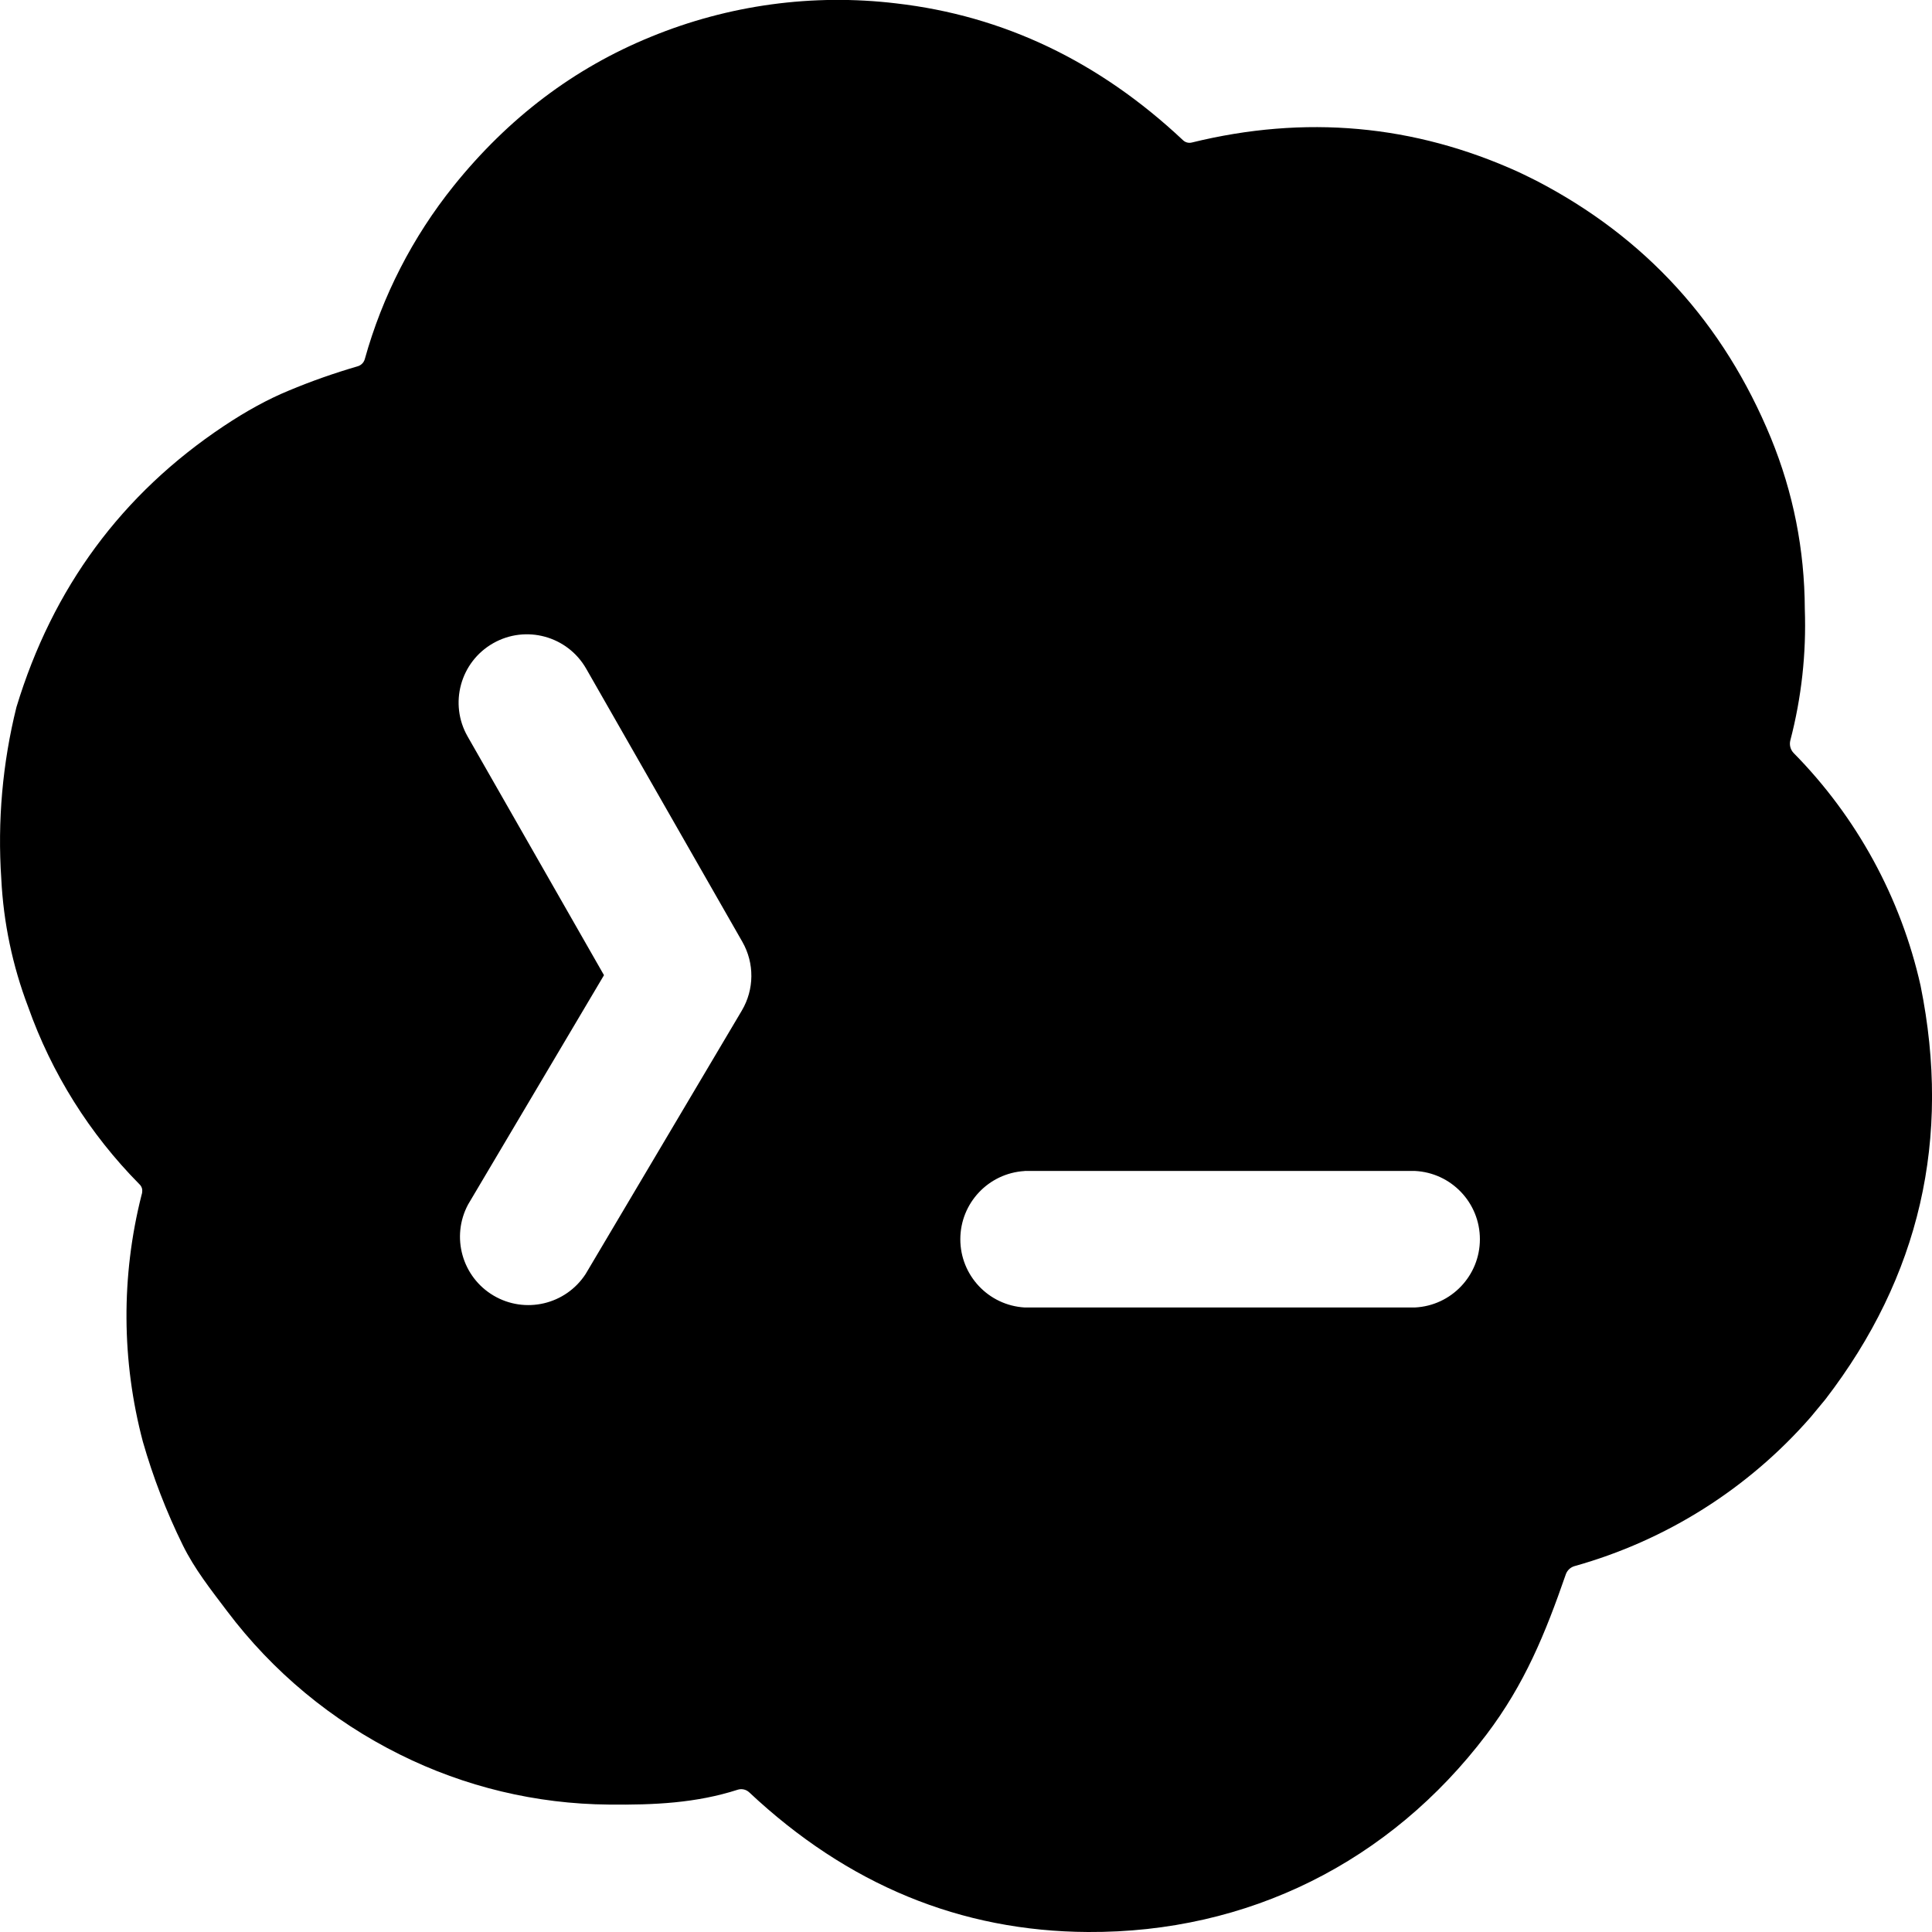
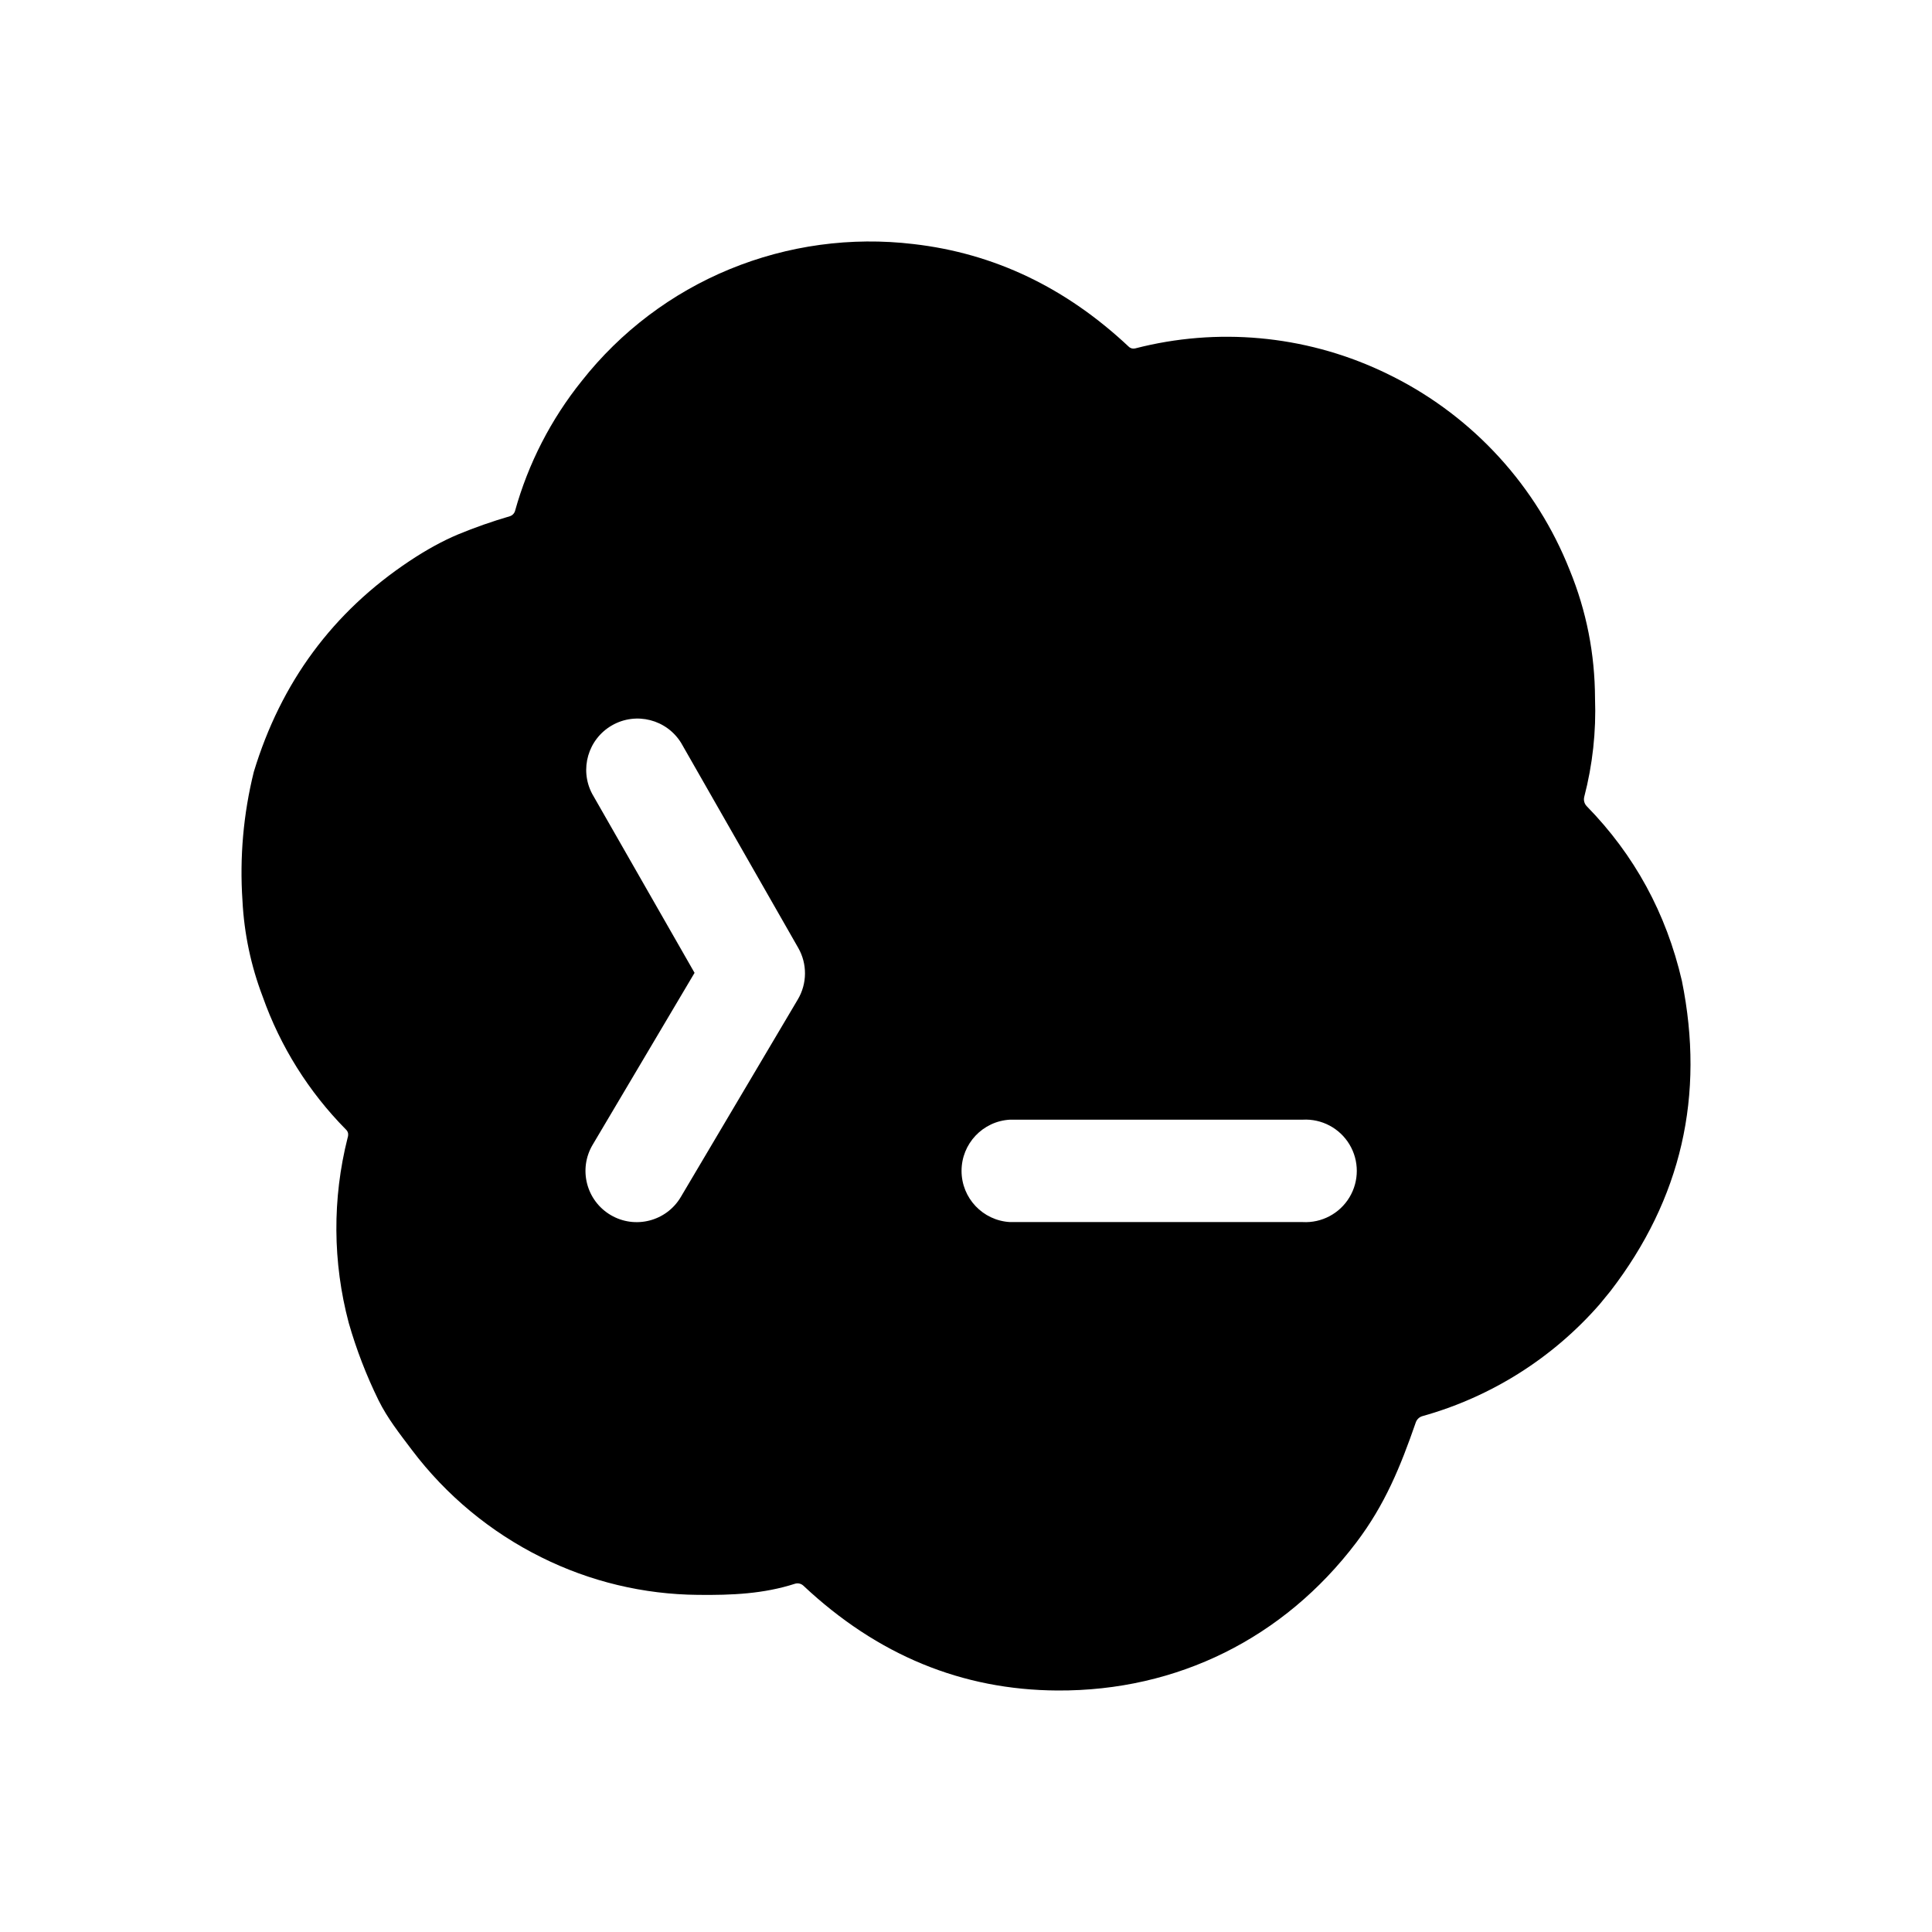
- <svg xmlns="http://www.w3.org/2000/svg" fill="#000000" fill-rule="evenodd" viewBox="0 0 24 24">
-   <path clip-rule="evenodd" d="M8.086.457a6.105 6.105 0 013.046-.415c1.333.153 2.521.72 3.564 1.7a.117.117 0 00.107.029c1.408-.346 2.762-.224 4.061.366l.063.03.154.076c1.357.703 2.33 1.77 2.918 3.198.278.679.418 1.388.421 2.126a5.655 5.655 0 01-.18 1.631.167.167 0 00.04.155 5.982 5.982 0 011.578 2.891c.385 1.901-.01 3.615-1.183 5.14l-.182.22a6.063 6.063 0 01-2.934 1.851.162.162 0 00-.108.102c-.255.736-.511 1.364-.987 1.992-1.199 1.582-2.962 2.462-4.948 2.451-1.583-.008-2.986-.587-4.21-1.736a.145.145 0 00-.14-.032c-.518.167-1.04.191-1.604.185a5.924 5.924 0 01-2.595-.622 6.058 6.058 0 01-2.146-1.781c-.203-.269-.404-.522-.551-.821a7.74 7.74 0 01-.495-1.283 6.11 6.11 0 01-.017-3.064.166.166 0 00.008-.074.115.115 0 00-.037-.064 5.958 5.958 0 01-1.38-2.202 5.196 5.196 0 01-.333-1.589 6.915 6.915 0 01.188-2.132c.45-1.484 1.309-2.648 2.577-3.493.282-.188.55-.334.802-.438.286-.12.573-.22.861-.304a.129.129 0 00.087-.087A6.016 6.016 0 015.635 2.31C6.315 1.464 7.132.846 8.086.457zm-.804 7.85a.848.848 0 00-1.473.842l1.694 2.965-1.688 2.848a.849.849 0 001.46.864l1.94-3.272a.849.849 0 00.007-.854l-1.94-3.393zm5.446 6.24a.849.849 0 000 1.695h4.848a.849.849 0 000-1.696h-4.848z" />
+ <svg xmlns="http://www.w3.org/2000/svg" viewBox="0 0 24 24">
+   <path d="M9.064 3.344a4.578 4.578 0 012.285-.312c1 .115 1.891.54 2.673 1.275.01.01.024.017.037.021a.09.09 0 00.043 0 4.55 4.55 0 013.046.275l.047.022.116.057a4.581 4.581 0 012.188 2.399c.209.51.313 1.041.315 1.595a4.24 4.24 0 01-.134 1.223.123.123 0 00.03.115c.594.607.988 1.33 1.183 2.17.289 1.425-.007 2.71-.887 3.854l-.136.166a4.548 4.548 0 01-2.201 1.388.123.123 0 00-.081.076c-.191.551-.383 1.023-.74 1.494-.9 1.187-2.222 1.846-3.711 1.838-1.187-.006-2.239-.44-3.157-1.302a.107.107 0 00-.105-.024c-.388.125-.78.143-1.204.138a4.441 4.441 0 01-1.945-.466 4.544 4.544 0 01-1.61-1.335c-.152-.202-.303-.392-.414-.617a5.81 5.81 0 01-.37-.961 4.582 4.582 0 01-.014-2.298.124.124 0 00.006-.056.085.085 0 00-.027-.048 4.467 4.467 0 01-1.034-1.651 3.896 3.896 0 01-.251-1.192 5.189 5.189 0 01.141-1.6c.337-1.112.982-1.985 1.933-2.618.212-.141.413-.251.601-.33.215-.089.43-.164.646-.227a.098.098 0 00.065-.066 4.51 4.51 0 01.829-1.615 4.535 4.535 0 011.837-1.388zm3.482 10.565a.637.637 0 000 1.272h3.636a.637.637 0 100-1.272h-3.636zM8.462 9.23a.637.637 0 00-1.106.631l1.272 2.224-1.266 2.136a.636.636 0 101.095.649l1.454-2.455a.636.636 0 00.005-.64L8.462 9.23z" fill="#000" />
</svg>
